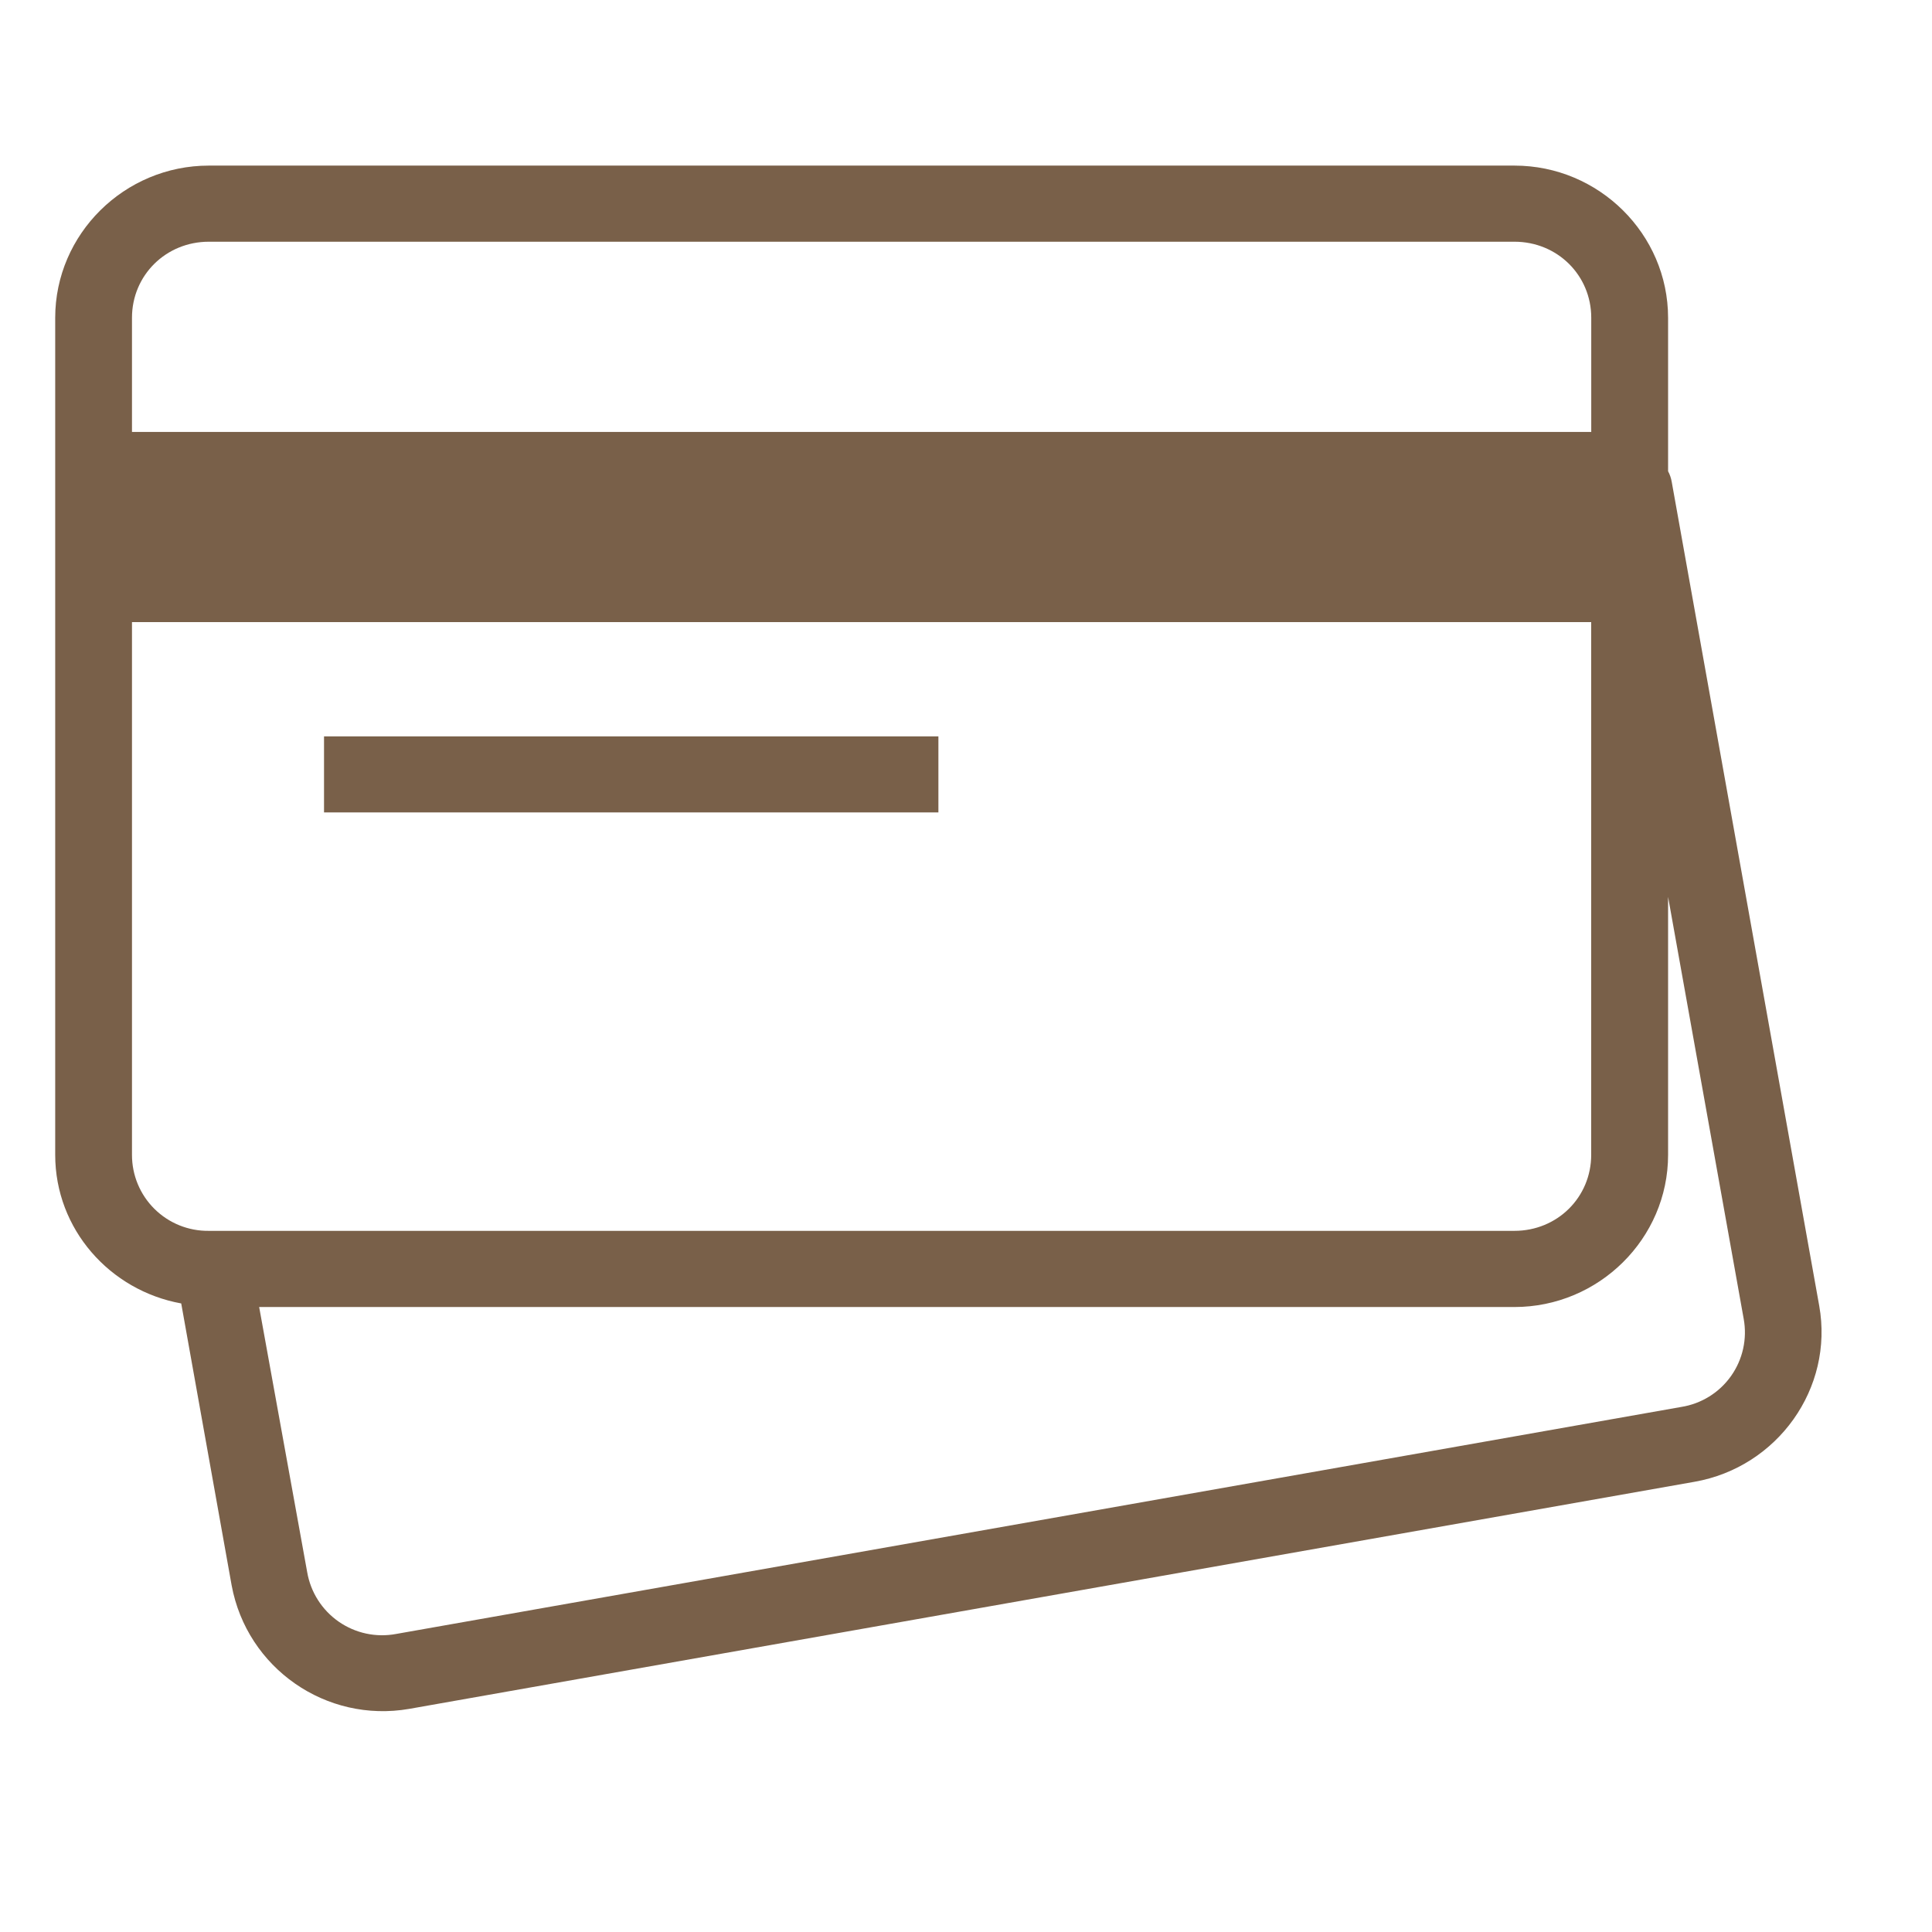
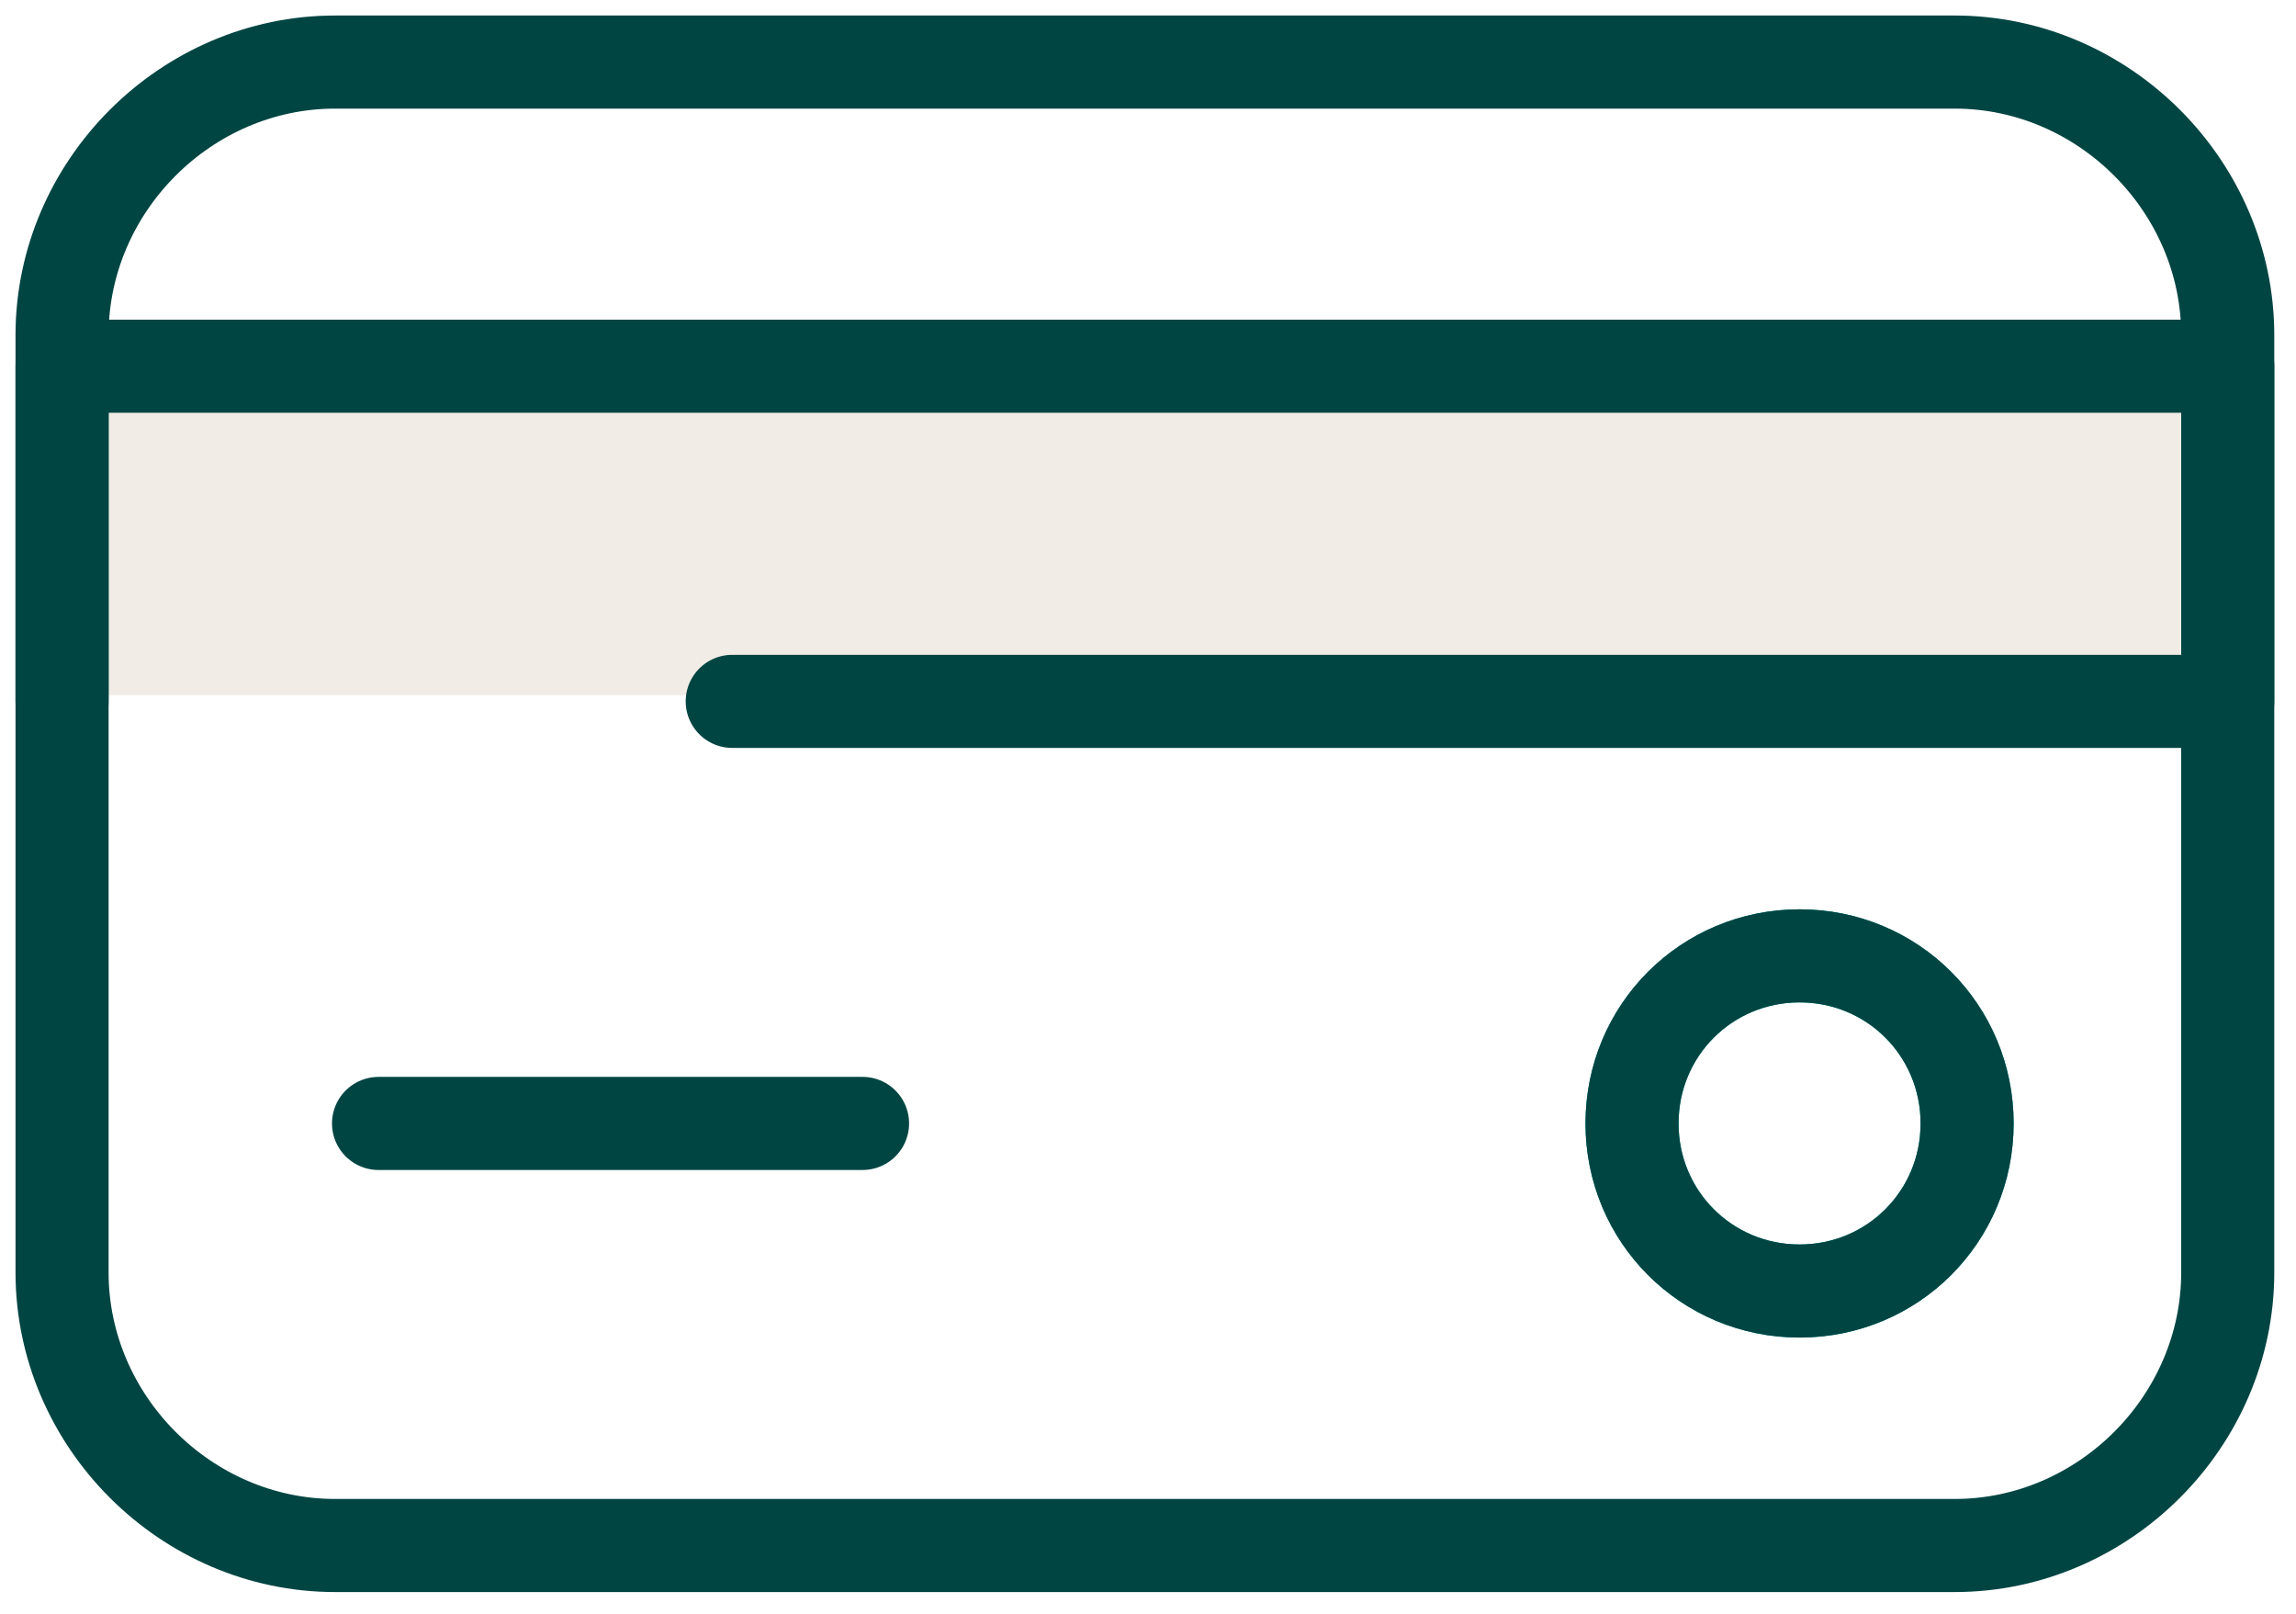
- <svg xmlns="http://www.w3.org/2000/svg" width="35" height="35" fill="none">
-   <path d="M3.783 3C2.253 3 1 4.241 1 5.757v15.164c0 1.346.99 2.458 2.283 2.692l.913 5.105a2.787 2.787 0 003.217 2.24l23.284-4.114c1.505-.264 2.527-1.696 2.26-3.188L30.285 8.73a.63.63 0 00-.066-.193v-2.78C30.218 4.241 28.966 3 27.436 3H3.783zm0 1.379h23.653c.777 0 1.391.608 1.391 1.378v2.068H2.391V5.757c0-.77.615-1.378 1.392-1.378zM2.39 11.27h26.436v9.65c0 .77-.614 1.378-1.391 1.378H3.783a1.374 1.374 0 01-1.392-1.378v-9.65zm3.48 2.07v1.378H17V13.34H5.87zm24.349 2.908l1.37 7.646a1.367 1.367 0 01-1.131 1.594L7.174 29.601a1.377 1.377 0 01-1.609-1.12l-.87-4.803h22.74c1.53 0 2.784-1.241 2.784-2.757v-4.674z" fill="#796049" />
+ <svg xmlns="http://www.w3.org/2000/svg" version="1.1" id="Layer_1" x="0" y="0" viewBox="-287 384 37 26" xml:space="preserve">
+   <style>.st1{fill:none;stroke:#004542;stroke-width:1.5;stroke-linecap:round;stroke-linejoin:round}</style>
+   <path d="M-251.1 389.8H-286v5.4h34.9v-5.4z" fill="#f1ede6" />
+   <path class="st1" d="M-255.5 385h-26.1c-2.4 0-4.4 2-4.4 4.4v15.1c0 2.4 2 4.4 4.4 4.4h26.1c2.4 0 4.4-2 4.4-4.4v-15.1c0-2.4-2-4.4-4.4-4.4z" />
+   <path class="st1" d="M-286 395.3v-5.4h34.9v5.4h-24.1m-5.7 6.8h7.8" />
+   <path d="M-258 404.8c1.5 0 2.7-1.2 2.7-2.7s-1.2-2.7-2.7-2.7-2.7 1.2-2.7 2.7 1.2 2.7 2.7 2.7z" fill="none" stroke="#00908f" stroke-width="1.5" stroke-linecap="round" stroke-linejoin="round" />
+   <path class="st1" d="M-258 404.8c1.5 0 2.7-1.2 2.7-2.7s-1.2-2.7-2.7-2.7-2.7 1.2-2.7 2.7 1.2 2.7 2.7 2.7z" />
</svg>
